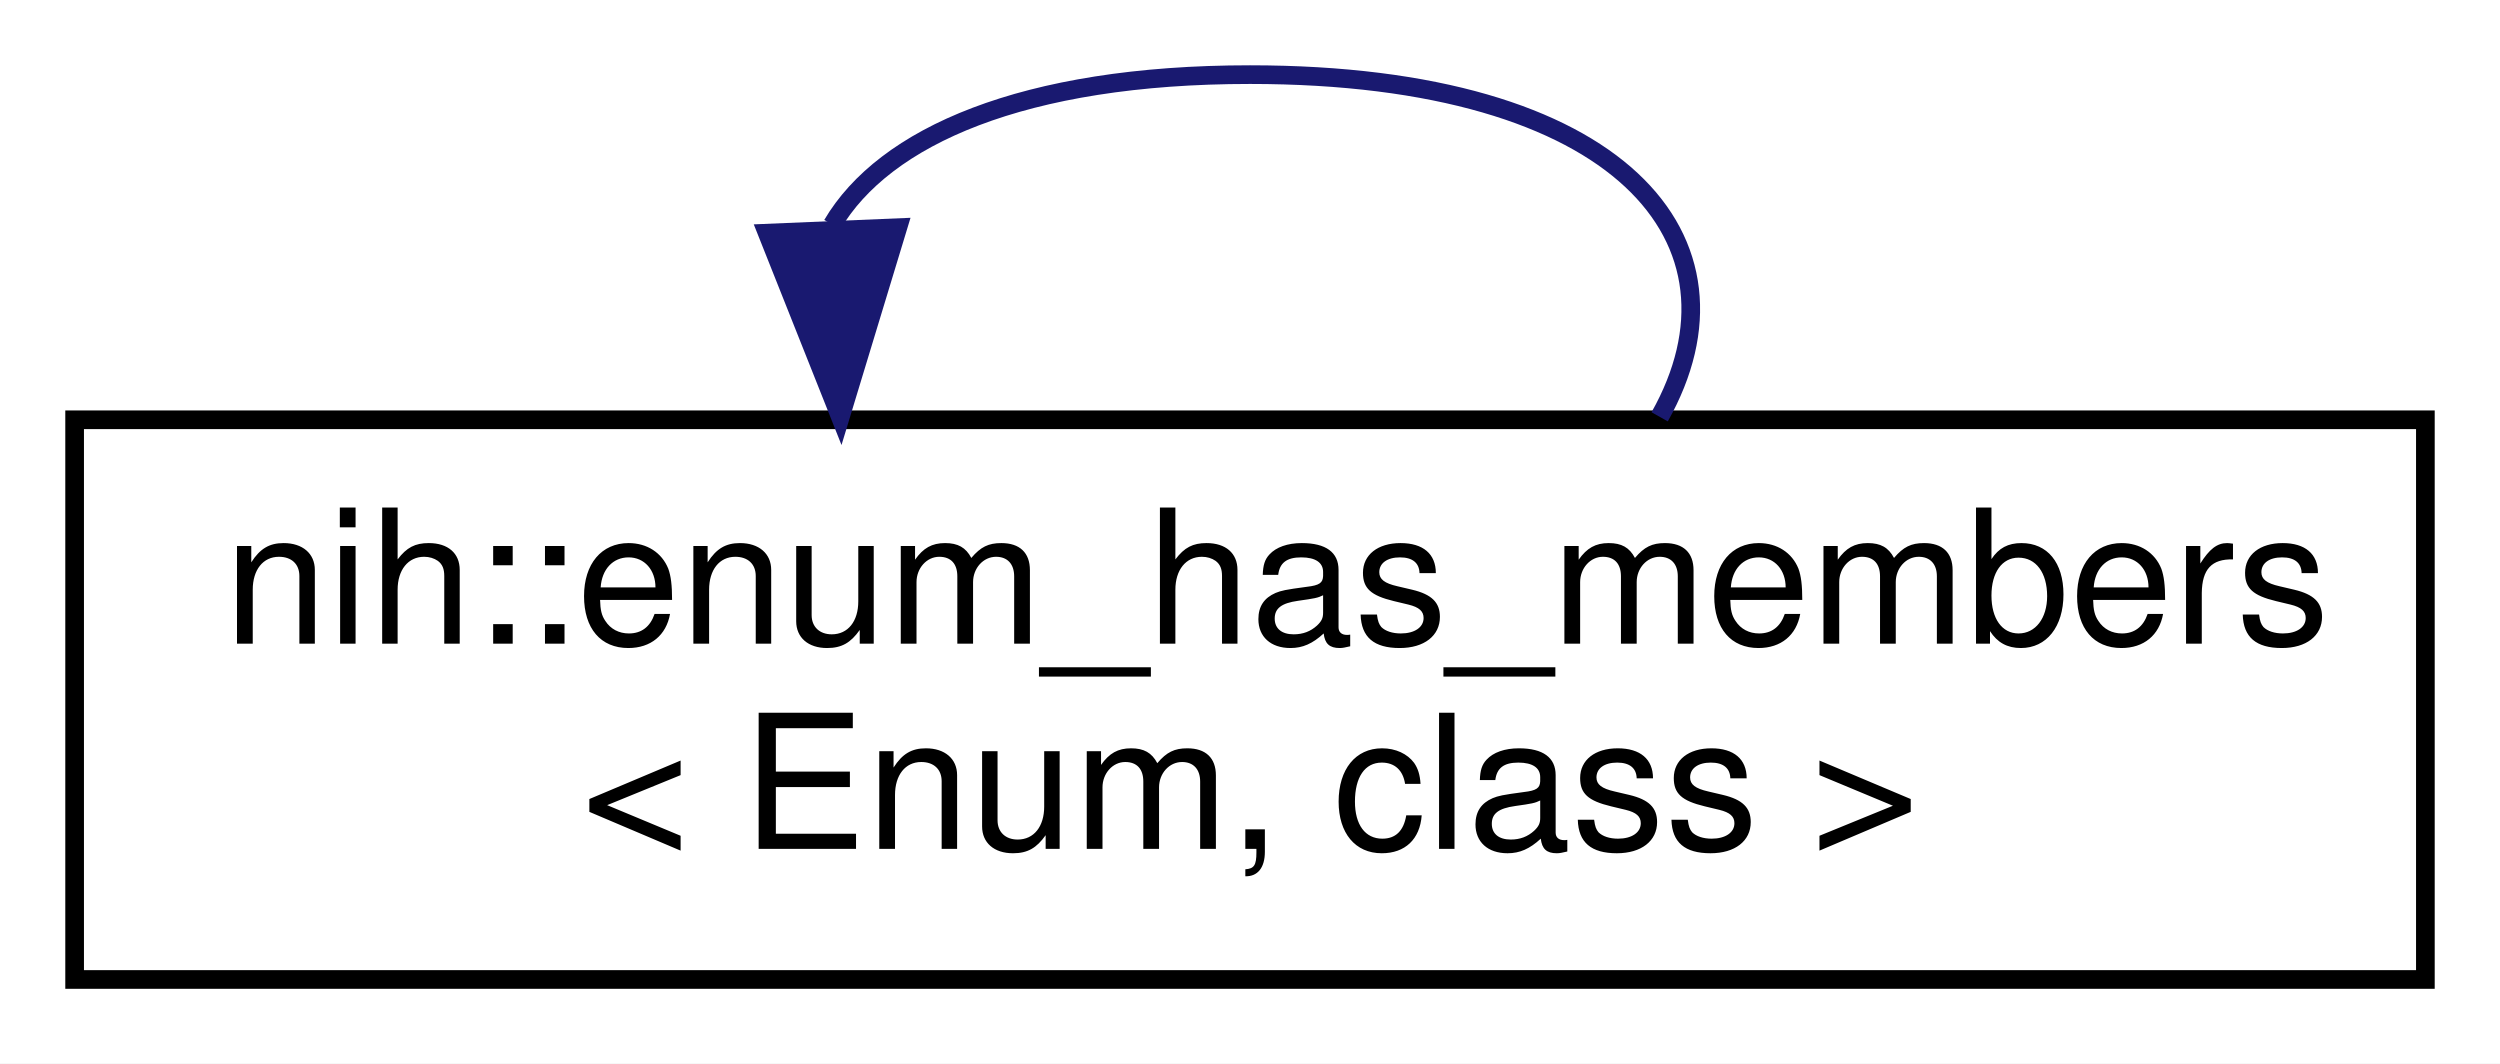
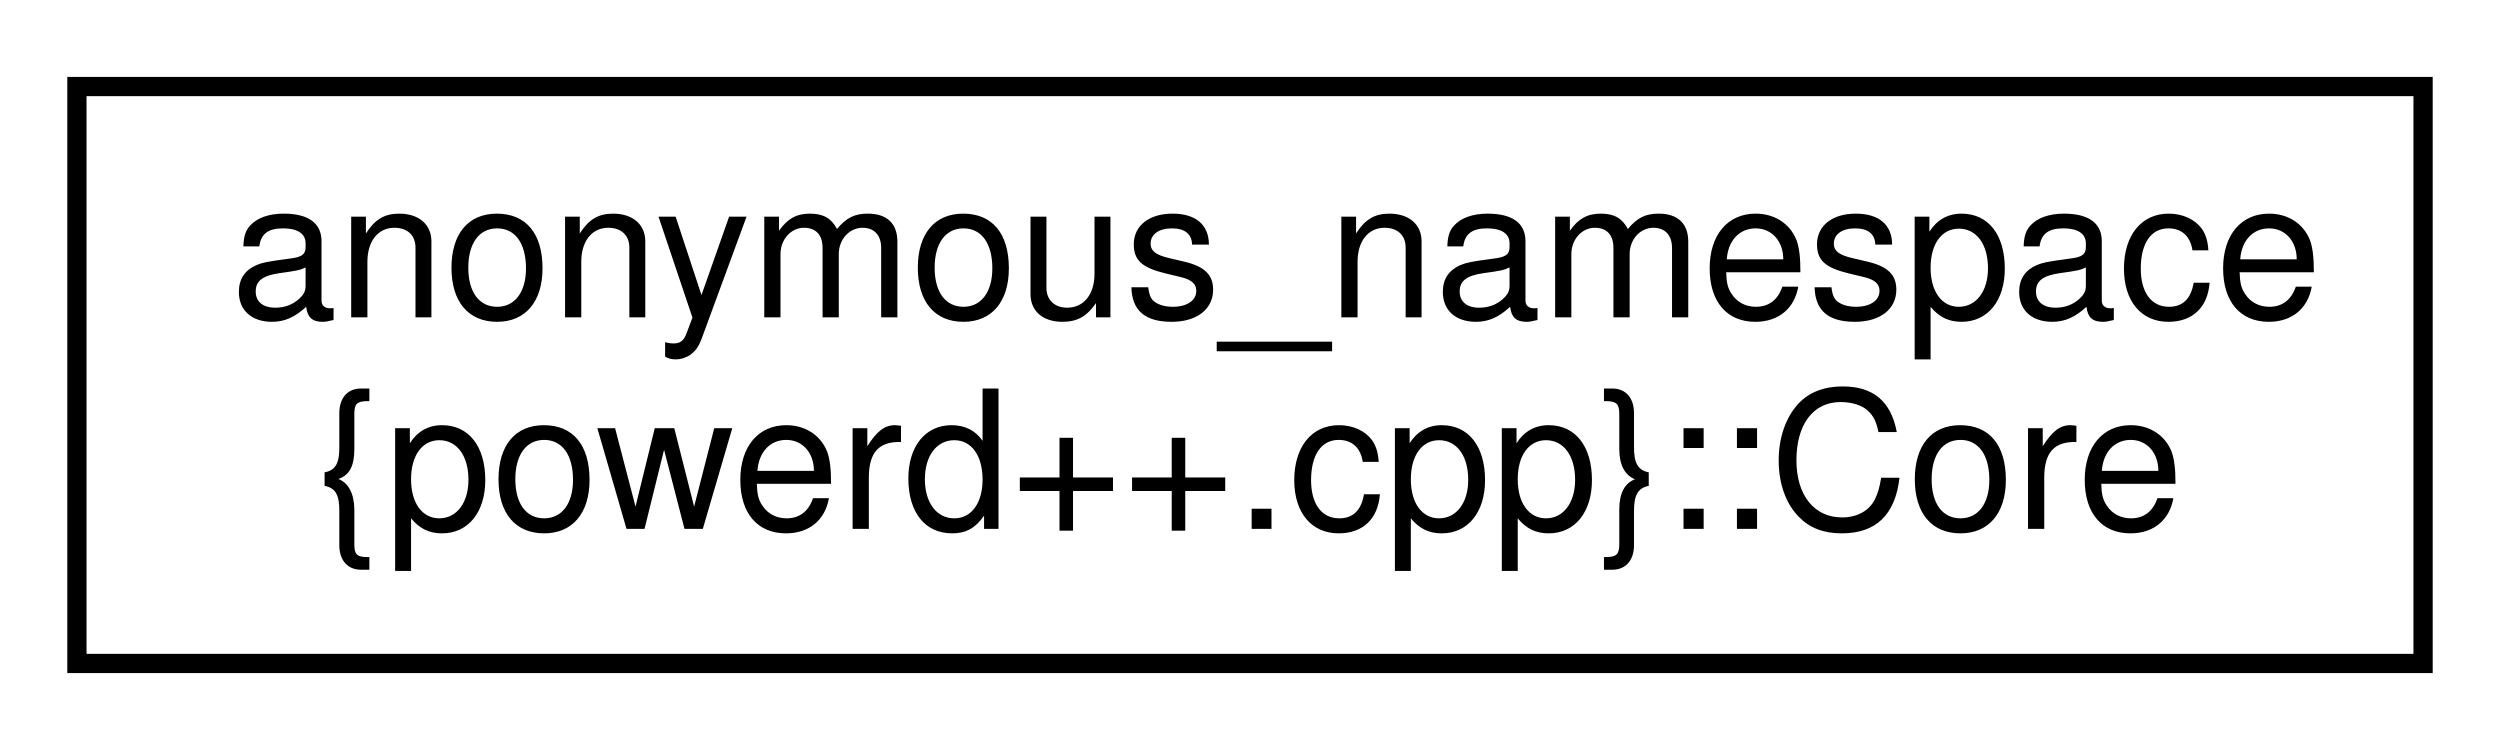
- <svg xmlns="http://www.w3.org/2000/svg" xmlns:xlink="http://www.w3.org/1999/xlink" width="134pt" height="57pt" viewBox="0.00 0.00 134.00 57.00">
-   <g id="graph0" class="graph" transform="scale(1 1) rotate(0) translate(4 53)">
-     <polygon fill="#ffffff" stroke="transparent" points="-4,4 -4,-53 130,-53 130,4 -4,4" />
+ <svg xmlns="http://www.w3.org/2000/svg" xmlns:xlink="http://www.w3.org/1999/xlink" width="130pt" height="39pt" viewBox="0.00 0.00 130.00 39.00">
+   <g id="graph0" class="graph" transform="scale(1 1) rotate(0) translate(4 35)">
+     <polygon fill="#ffffff" stroke="transparent" points="-4,4 -4,-35 126,-35 126,4 -4,4" />
    <g id="node1" class="node">
      <g id="a_node1">
-         <a xlink:href="structnih_1_1enum__has__members.html" target="_top" xlink:title="Tests whether the given enum provides all the required definitions. ">
-           <polygon fill="#ffffff" stroke="#000000" points="0,-.5 0,-30.5 126,-30.5 126,-.5 0,-.5" />
-           <text text-anchor="start" x="8" y="-18.5" font-family="Helvetica,sans-Serif" font-size="10.00" fill="#000000">nih::enum_has_members</text>
-           <text text-anchor="middle" x="63" y="-7.5" font-family="Helvetica,sans-Serif" font-size="10.00" fill="#000000">&lt; Enum, class &gt;</text>
+         <a xlink:href="namespaceanonymous__namespace_02powerd_09_09_8cpp_03.html#structanonymous__namespace_02powerd_09_09_8cpp_03_1_1Core" target="_top" xlink:title="Contains the management information for a single CPU core.">
+           <polygon fill="#ffffff" stroke="#000000" points="0,-.5 0,-30.5 122,-30.5 122,-.5 0,-.5" />
+           <text text-anchor="start" x="8" y="-18.5" font-family="Helvetica,sans-Serif" font-size="10.00" fill="#000000">anonymous_namespace</text>
+           <text text-anchor="middle" x="61" y="-7.5" font-family="Helvetica,sans-Serif" font-size="10.00" fill="#000000">{powerd++.cpp}::Core</text>
        </a>
      </g>
    </g>
-     <g id="edge1" class="edge">
-       <path fill="none" stroke="#191970" d="M40.611,-40.958C43.39,-45.679 50.853,-49 63,-49 82.934,-49 90.253,-40.057 84.958,-30.659" />
-       <polygon fill="#191970" stroke="#191970" points="44.121,-40.797 41.042,-30.659 37.127,-40.504 44.121,-40.797" />
-     </g>
  </g>
</svg>
